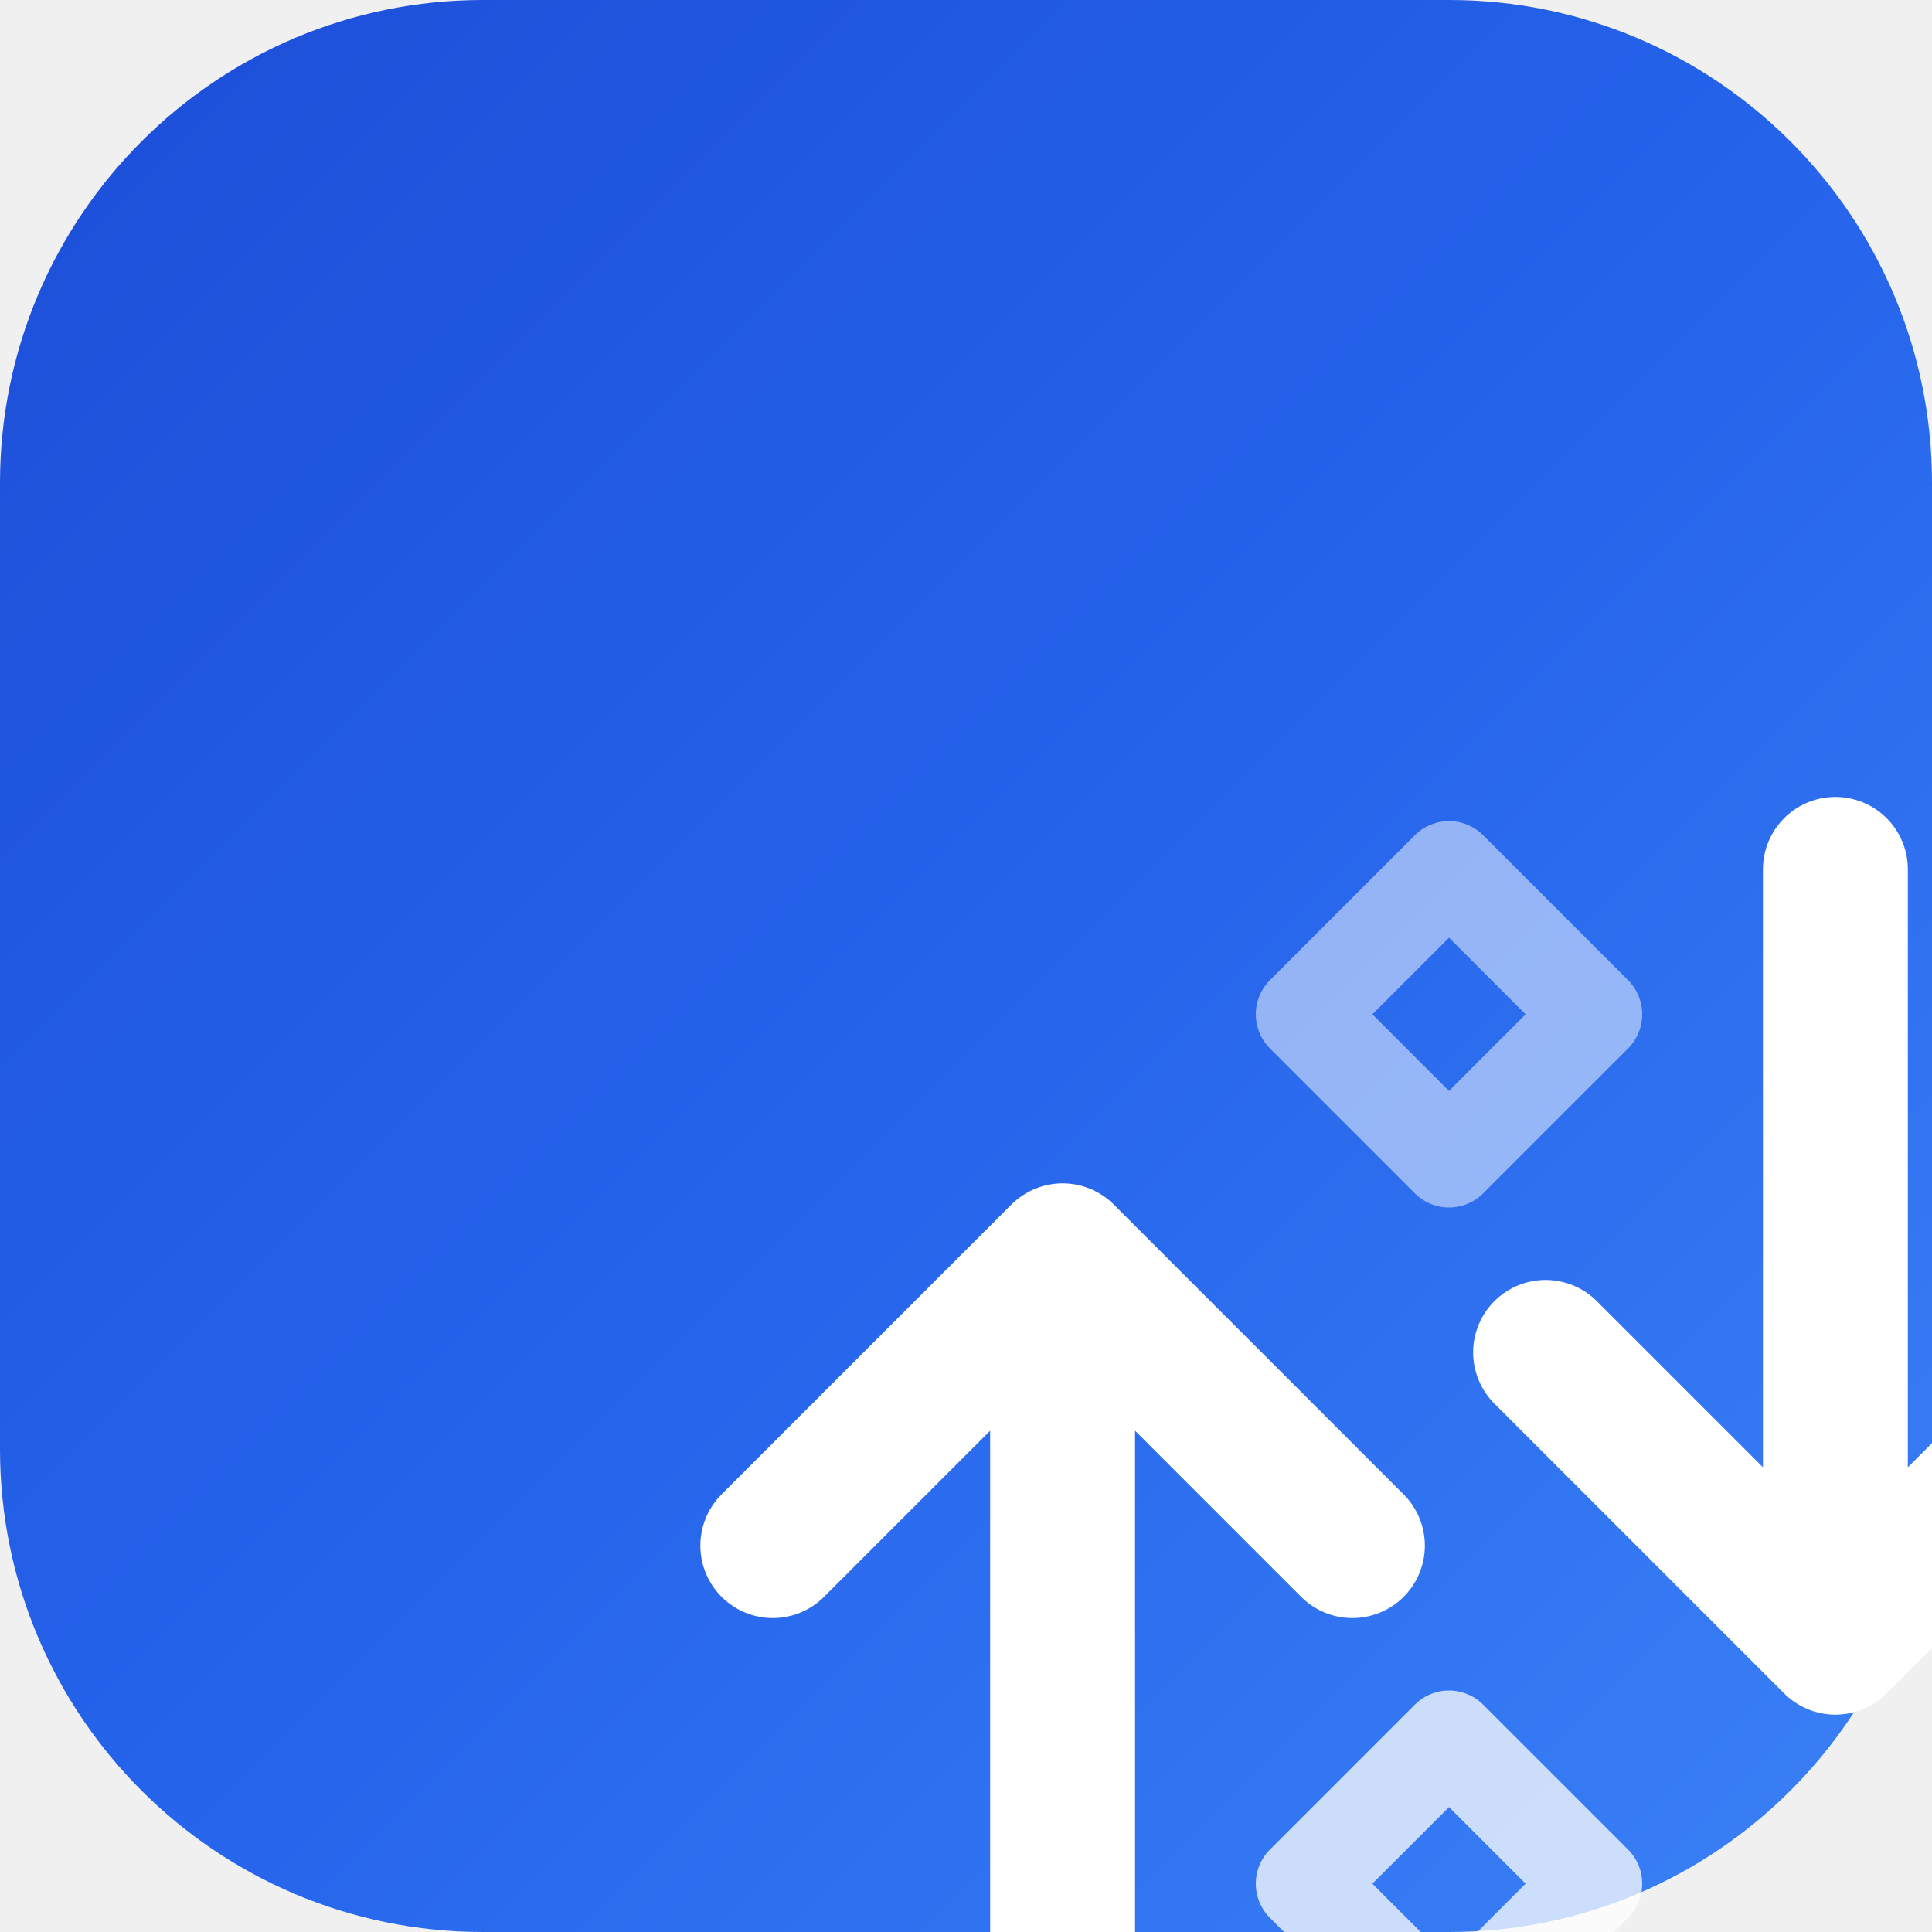
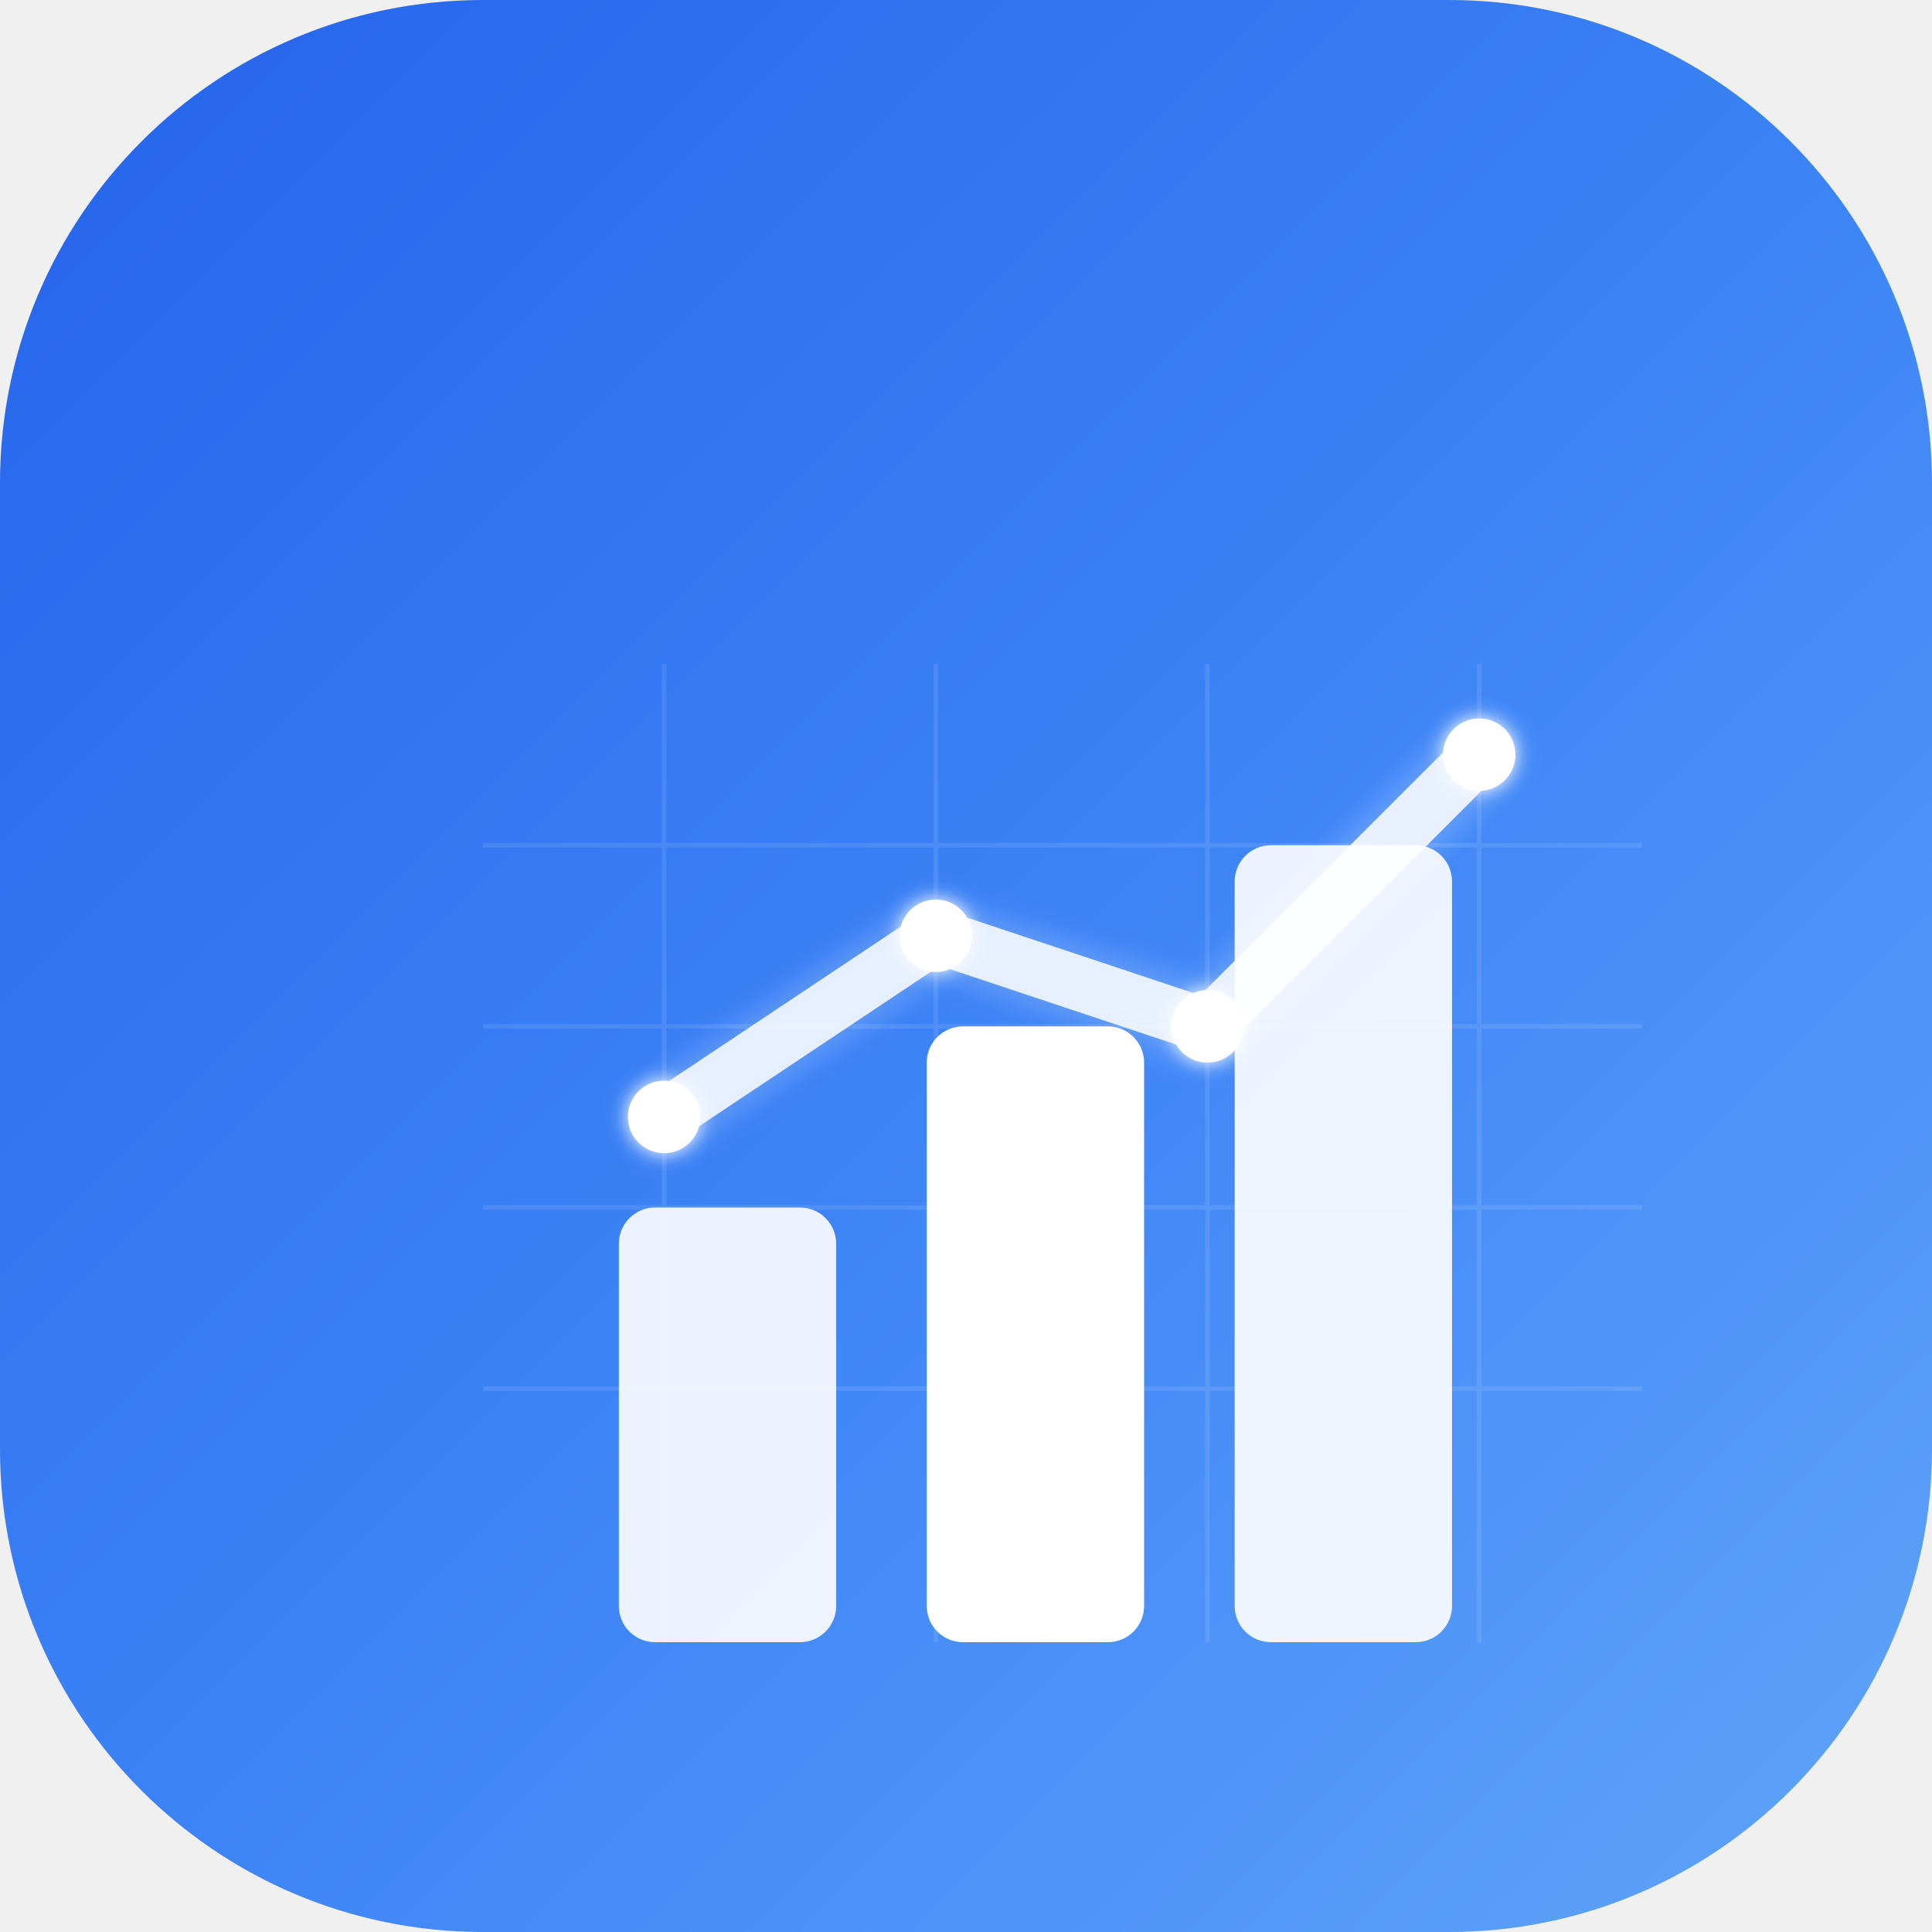
<svg xmlns="http://www.w3.org/2000/svg" width="512" height="512" viewBox="0 0 512 512" fill="none">
  <rect width="512" height="512" rx="128" fill="url(#gradient)" />
-   <g transform="translate(128, 128) scale(1.6)">
-     <path d="M48 176L96 128M96 128L144 176M96 128V256" stroke="white" stroke-width="24" stroke-linecap="round" stroke-linejoin="round" />
-     <path d="M272 144L224 192M224 192L176 144M224 192V64" stroke="white" stroke-width="24" stroke-linecap="round" stroke-linejoin="round" />
-     <path opacity="0.5" d="M160 64L184 88L160 112L136 88L160 64" stroke="white" stroke-width="16" stroke-linecap="round" stroke-linejoin="round" />
-     <path opacity="0.75" d="M160 208L184 232L160 256L136 232L160 208" stroke="white" stroke-width="16" stroke-linecap="round" stroke-linejoin="round" />
+   <g transform="translate(128, 128) scale(1.2)" opacity="0.1">
+     <path d="M0 80H256" stroke="white" stroke-width="1" />
+     <path d="M0 120H256" stroke="white" stroke-width="1" />
+     <path d="M0 160H256" stroke="white" stroke-width="1" />
+     <path d="M0 200H256" stroke="white" stroke-width="1" />
+     <path d="M40 40V256" stroke="white" stroke-width="1" />
+     <path d="M100 40V256" stroke="white" stroke-width="1" />
+     <path d="M160 40V256" stroke="white" stroke-width="1" />
+     <path d="M220 40V256" stroke="white" stroke-width="1" />
+   </g>
+   <g transform="translate(128, 128) scale(1.2)">
+     <rect x="30" y="160" width="48" height="96" rx="8" fill="white" opacity="0.9" />
+     <rect x="98" y="120" width="48" height="136" rx="8" fill="white" />
+     <rect x="166" y="80" width="48" height="176" rx="8" fill="white" opacity="0.9" />
+     <path d="M40 140L100 100L160 120L220 60" stroke="white" stroke-width="16" stroke-linecap="round" stroke-linejoin="round" opacity="0.2" filter="url(#shadow)" />
+     <path d="M40 140L100 100L160 120L220 60" stroke="white" stroke-width="12" stroke-linecap="round" stroke-linejoin="round" opacity="0.85" />
+     <circle cx="40" cy="140" r="8" fill="white" filter="url(#glow)" />
+     <circle cx="100" cy="100" r="8" fill="white" filter="url(#glow)" />
+     <circle cx="160" cy="120" r="8" fill="white" filter="url(#glow)" />
+     <circle cx="220" cy="60" r="8" fill="white" filter="url(#glow)" />
  </g>
  <defs>
    <linearGradient id="gradient" x1="0" y1="0" x2="512" y2="512" gradientUnits="userSpaceOnUse">
-       <stop offset="0%" style="stop-color:#1D4ED8" />
-       <stop offset="50%" style="stop-color:#2563EB" />
-       <stop offset="100%" style="stop-color:#3B82F6" />
+       <stop offset="0%" style="stop-color:#2563EB" />
+       <stop offset="50%" style="stop-color:#3B82F6" />
+       <stop offset="100%" style="stop-color:#60A5FA" />
    </linearGradient>
+     <filter id="glow" x="-50%" y="-50%" width="200%" height="200%">
+       <feGaussianBlur stdDeviation="2" result="blur" />
+       <feComposite in="SourceGraphic" in2="blur" operator="over" />
+     </filter>
+     <filter id="shadow" x="-50%" y="-50%" width="200%" height="200%">
+       <feGaussianBlur stdDeviation="3" />
+     </filter>
  </defs>
</svg>
